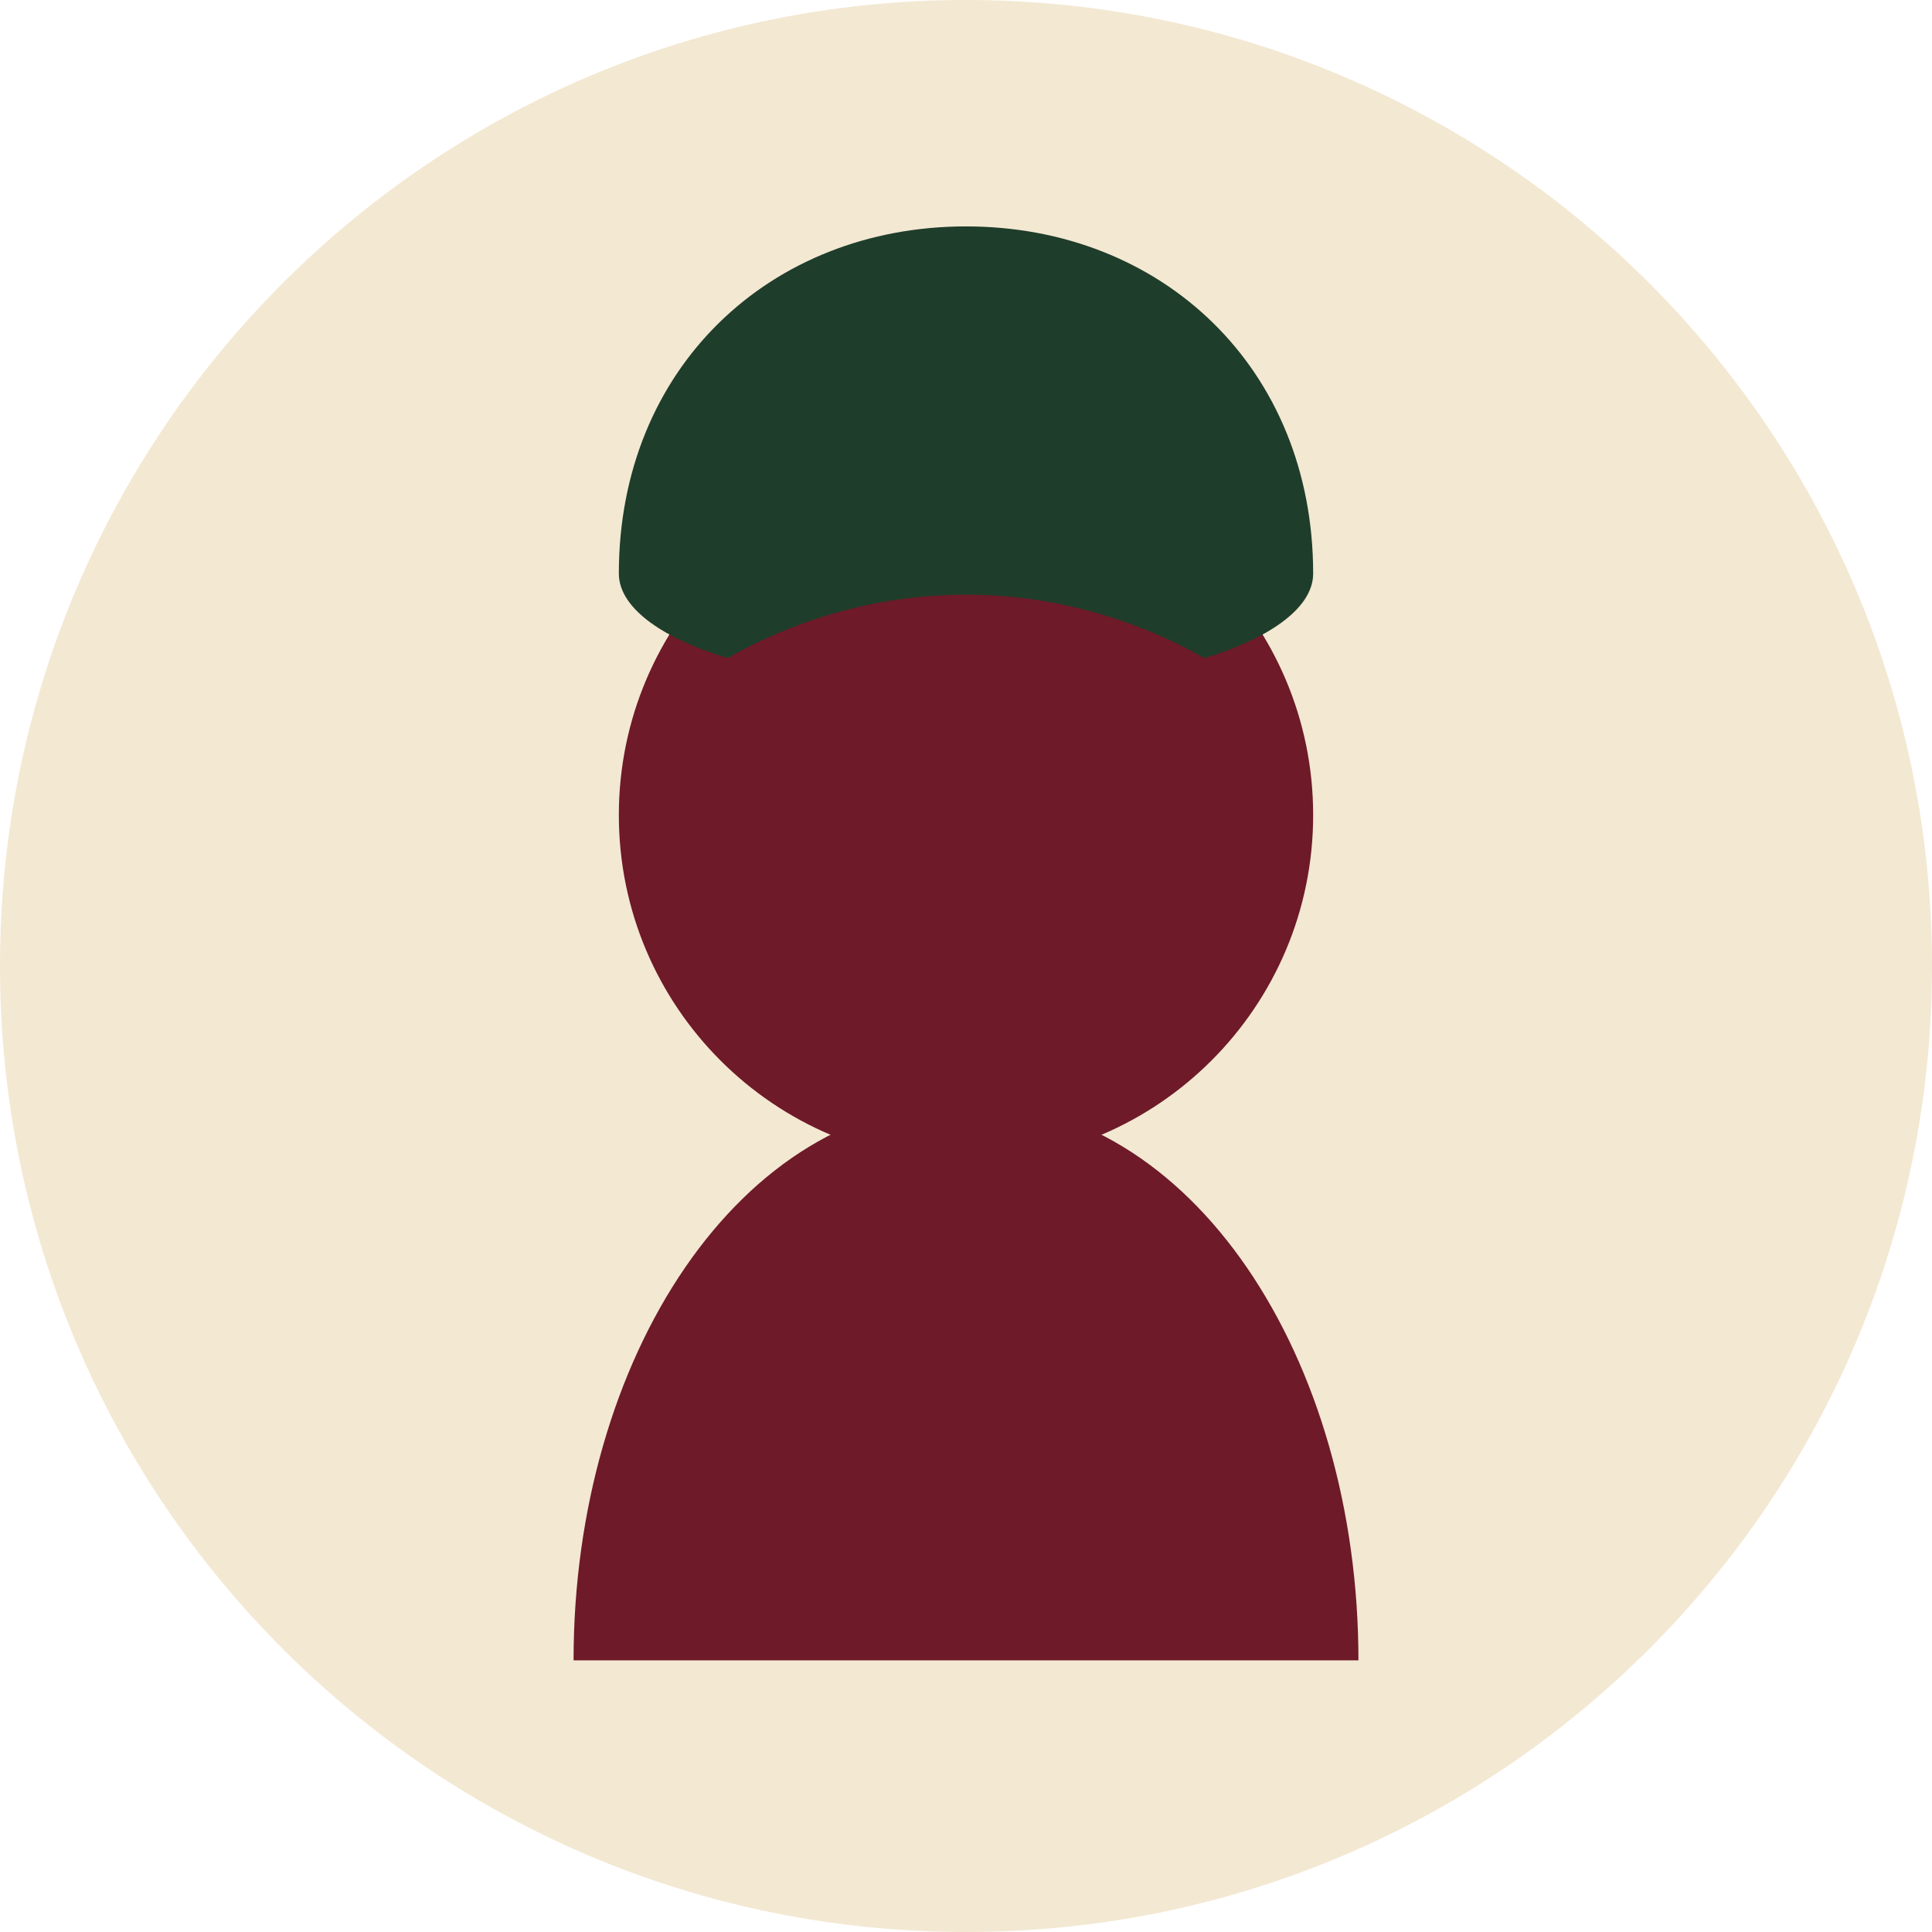
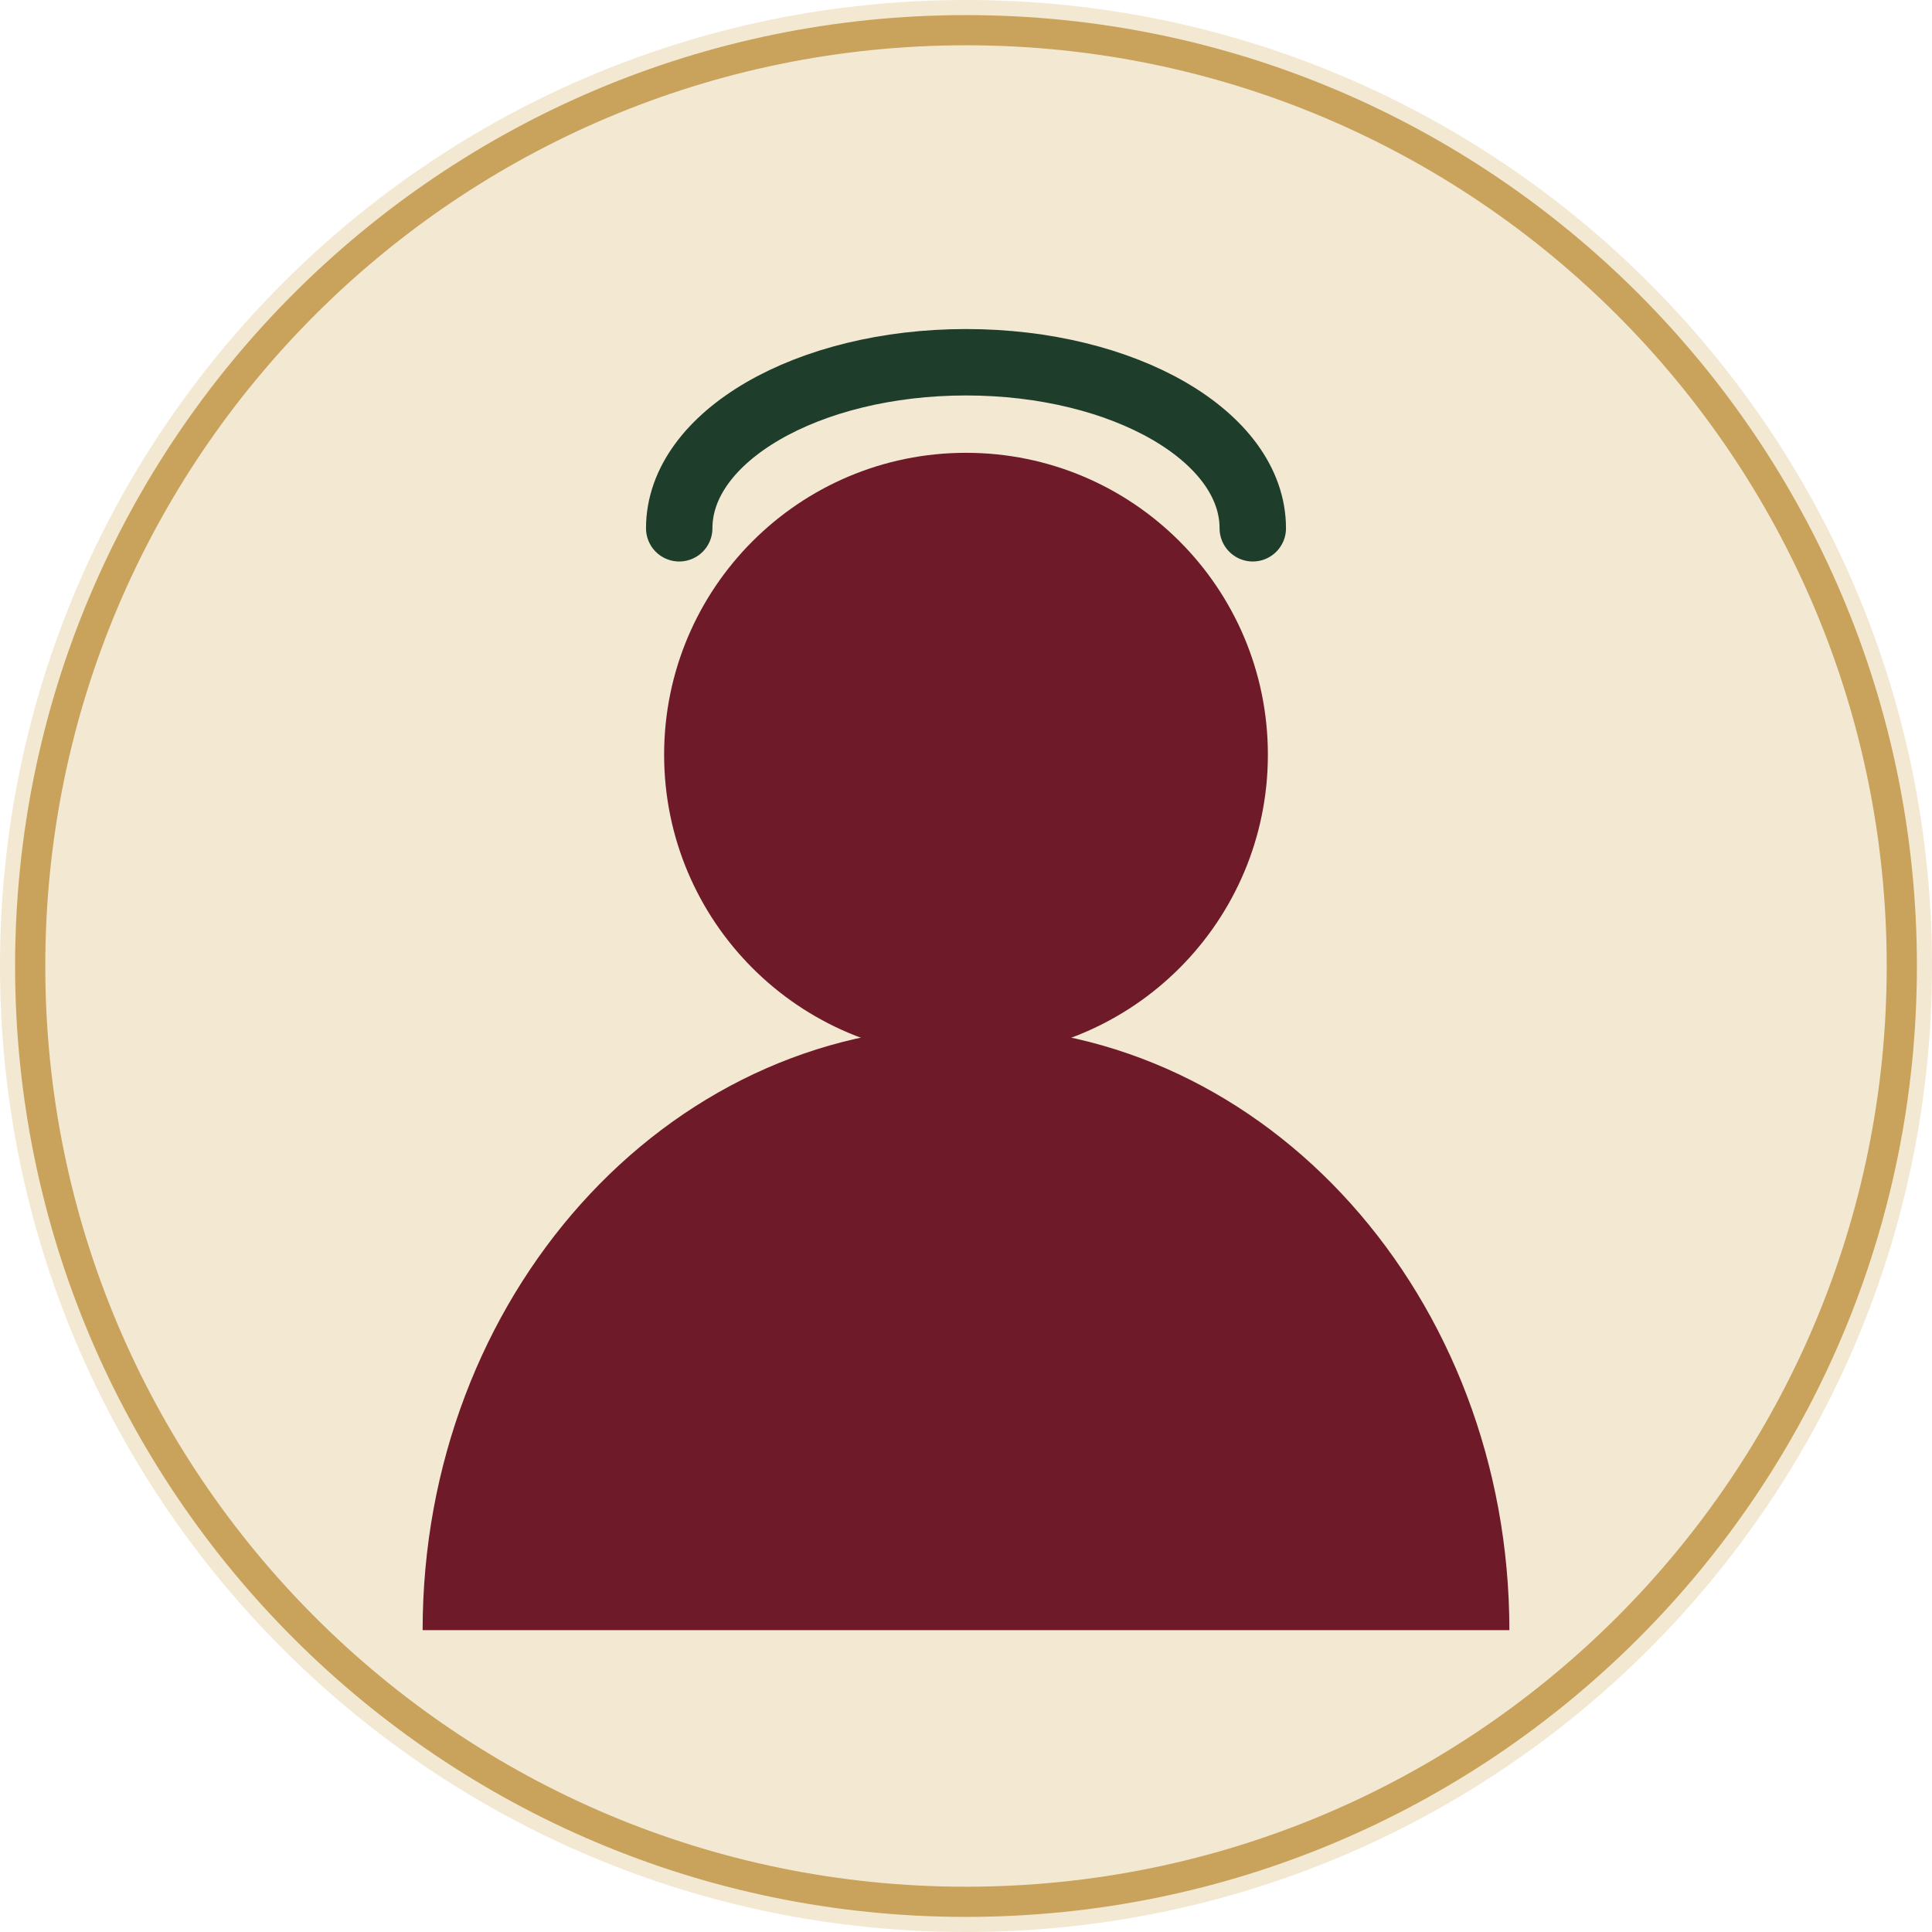
<svg xmlns="http://www.w3.org/2000/svg" viewBox="0 0 64 64">
  <circle cx="32" cy="32" r="32" fill="#f3e8d2" />
-   <path d="M19 55c0-10 5.5-18.5 13-18.5S45 45 45 55" fill="#6e1a28" />
-   <circle cx="32" cy="27" r="11.5" fill="#6e1a28" />
-   <path d="M20.5 19c0-6.8 5-11.5 11.5-11.5S43.5 12.2 43.5 19c0 1.2-1.6 2.2-3.6 2.8-2.3-1.3-5-2.1-7.9-2.1s-5.6.8-7.9 2.1c-2-.6-3.6-1.6-3.6-2.8Z" fill="#1f3d2b" />
+   <circle cx="32" cy="32" r="31" fill="none" stroke="#c9a35c" stroke-width="1" />
+   <path d="M14 54c0-11 8-20 18-20s18 9 18 20" fill="#6e1a28" />
+   <circle cx="32" cy="25" r="10" fill="#6e1a28" />
+   <path d="M22.5 17.5a9.5 5.5 0 0 1 19 0" fill="none" stroke="#1f3d2b" stroke-width="2.2" stroke-linecap="round" />
</svg>
